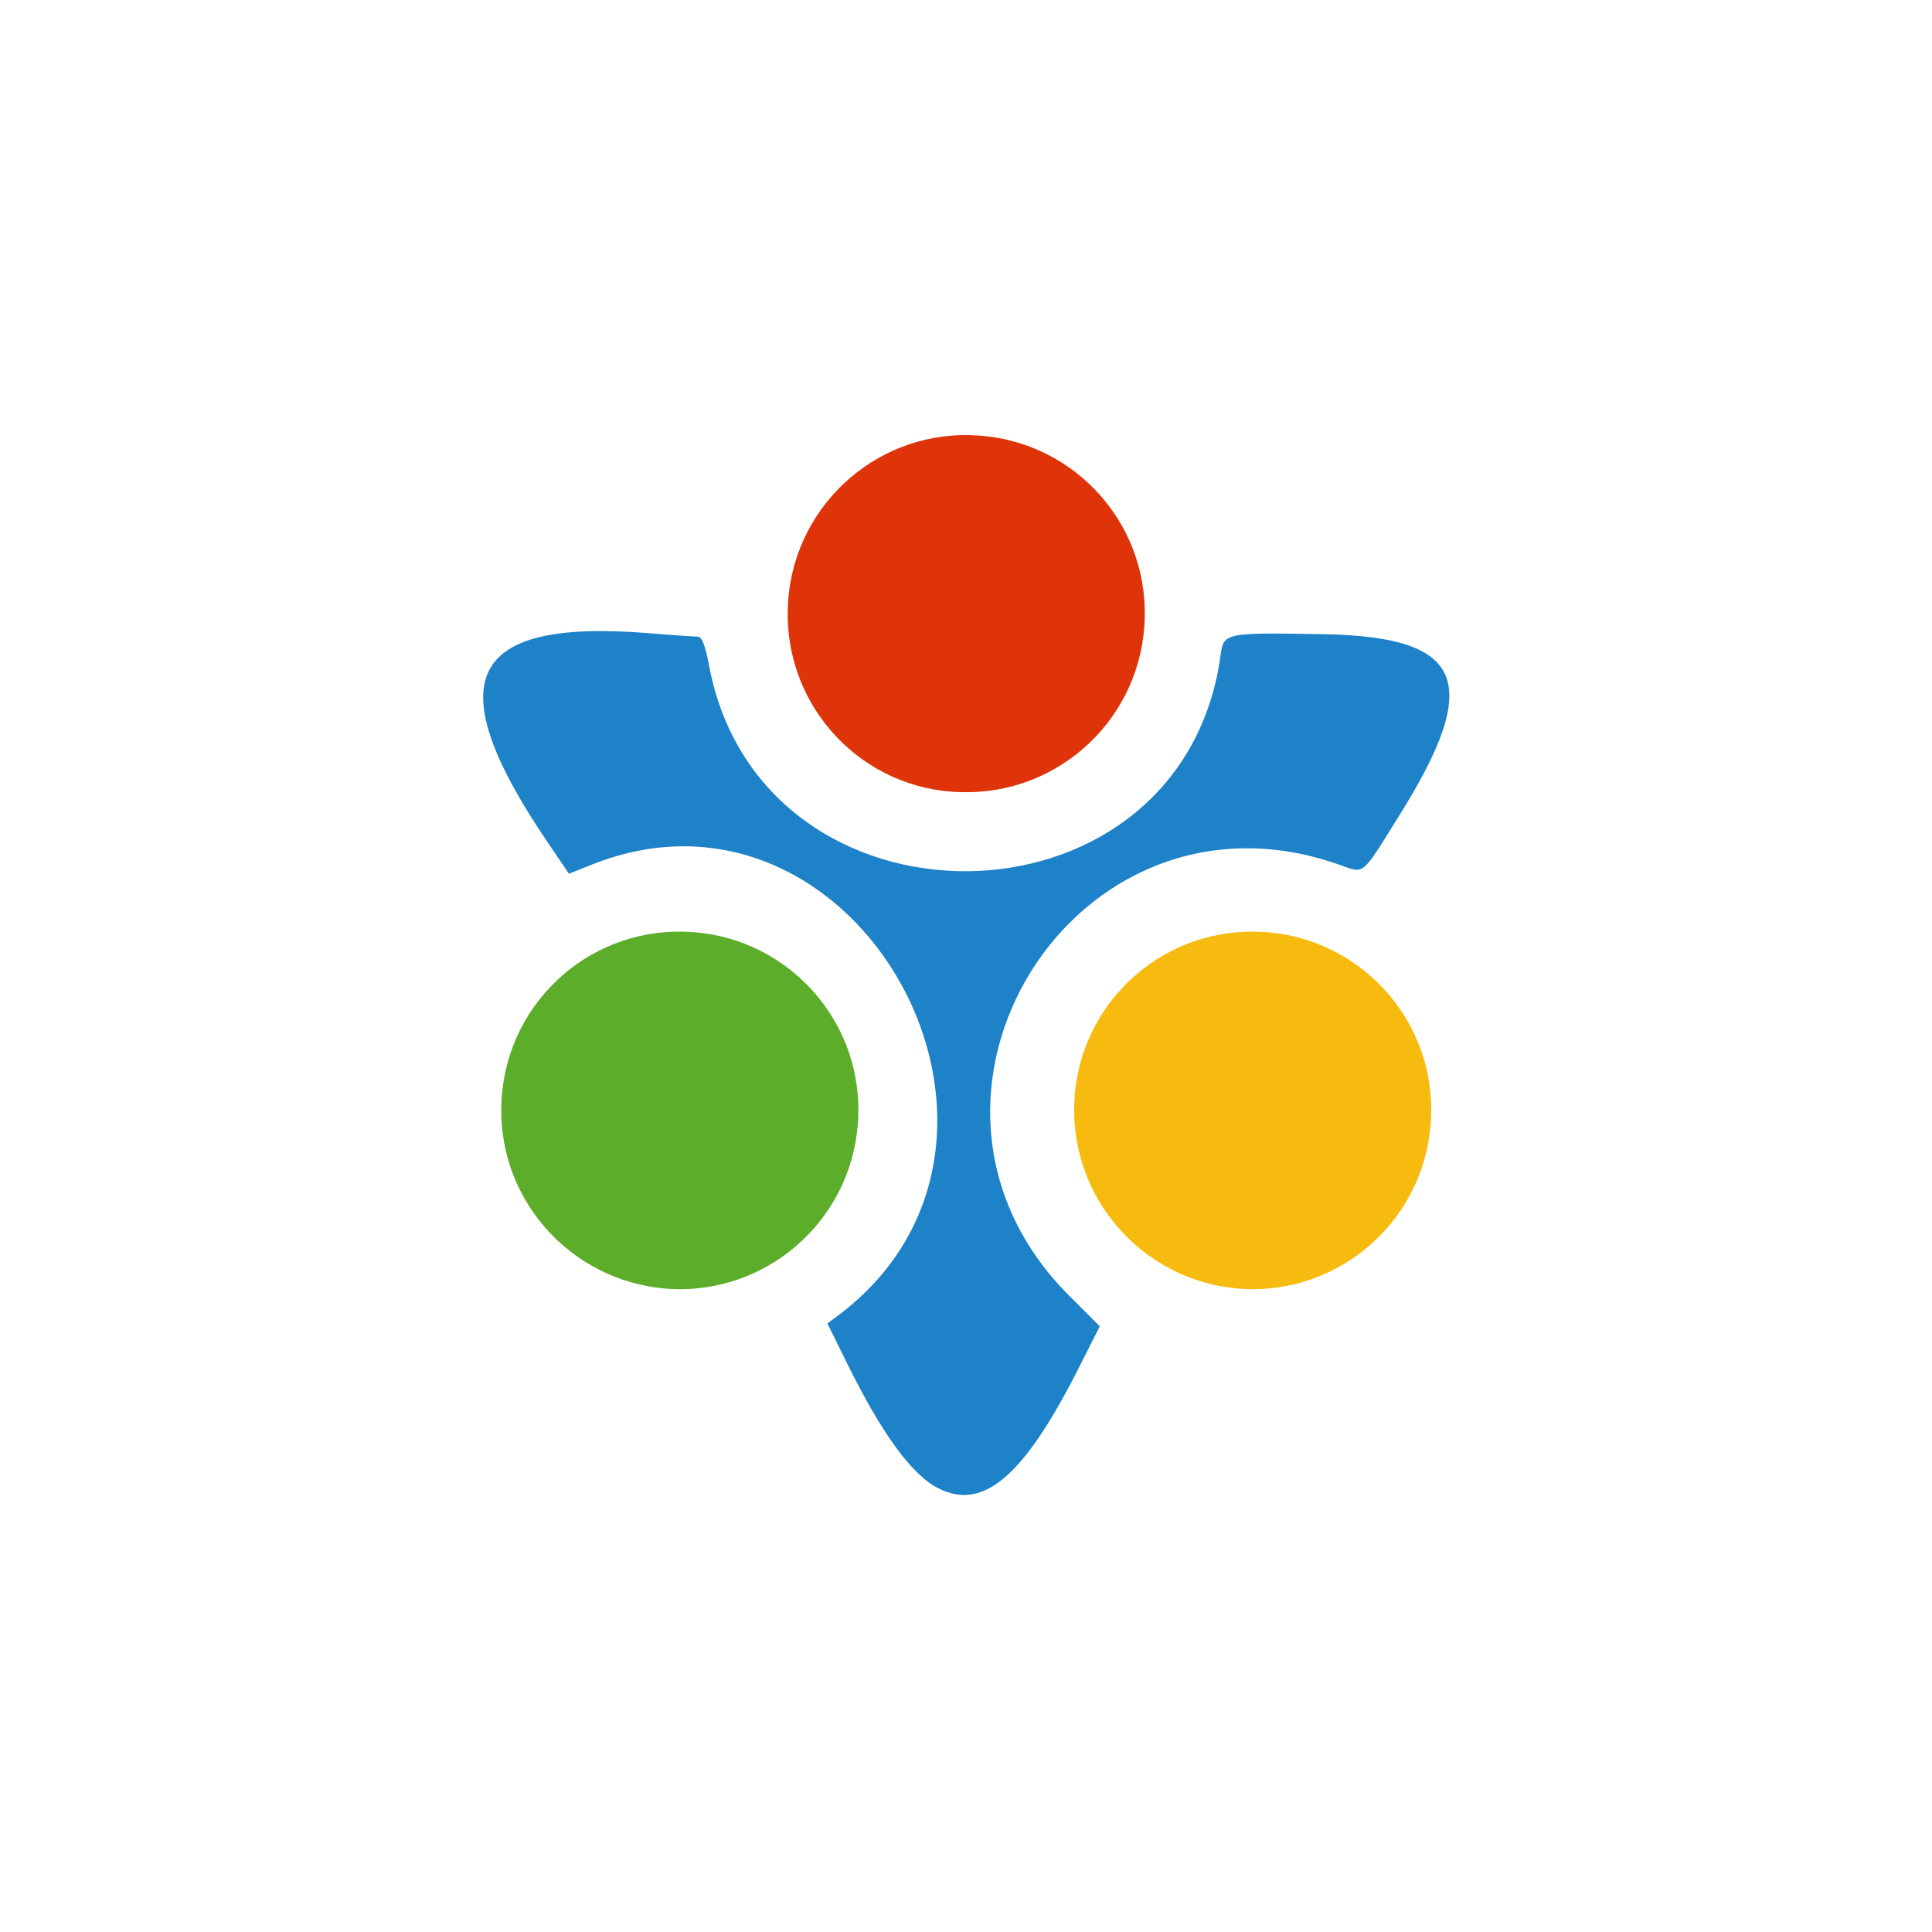
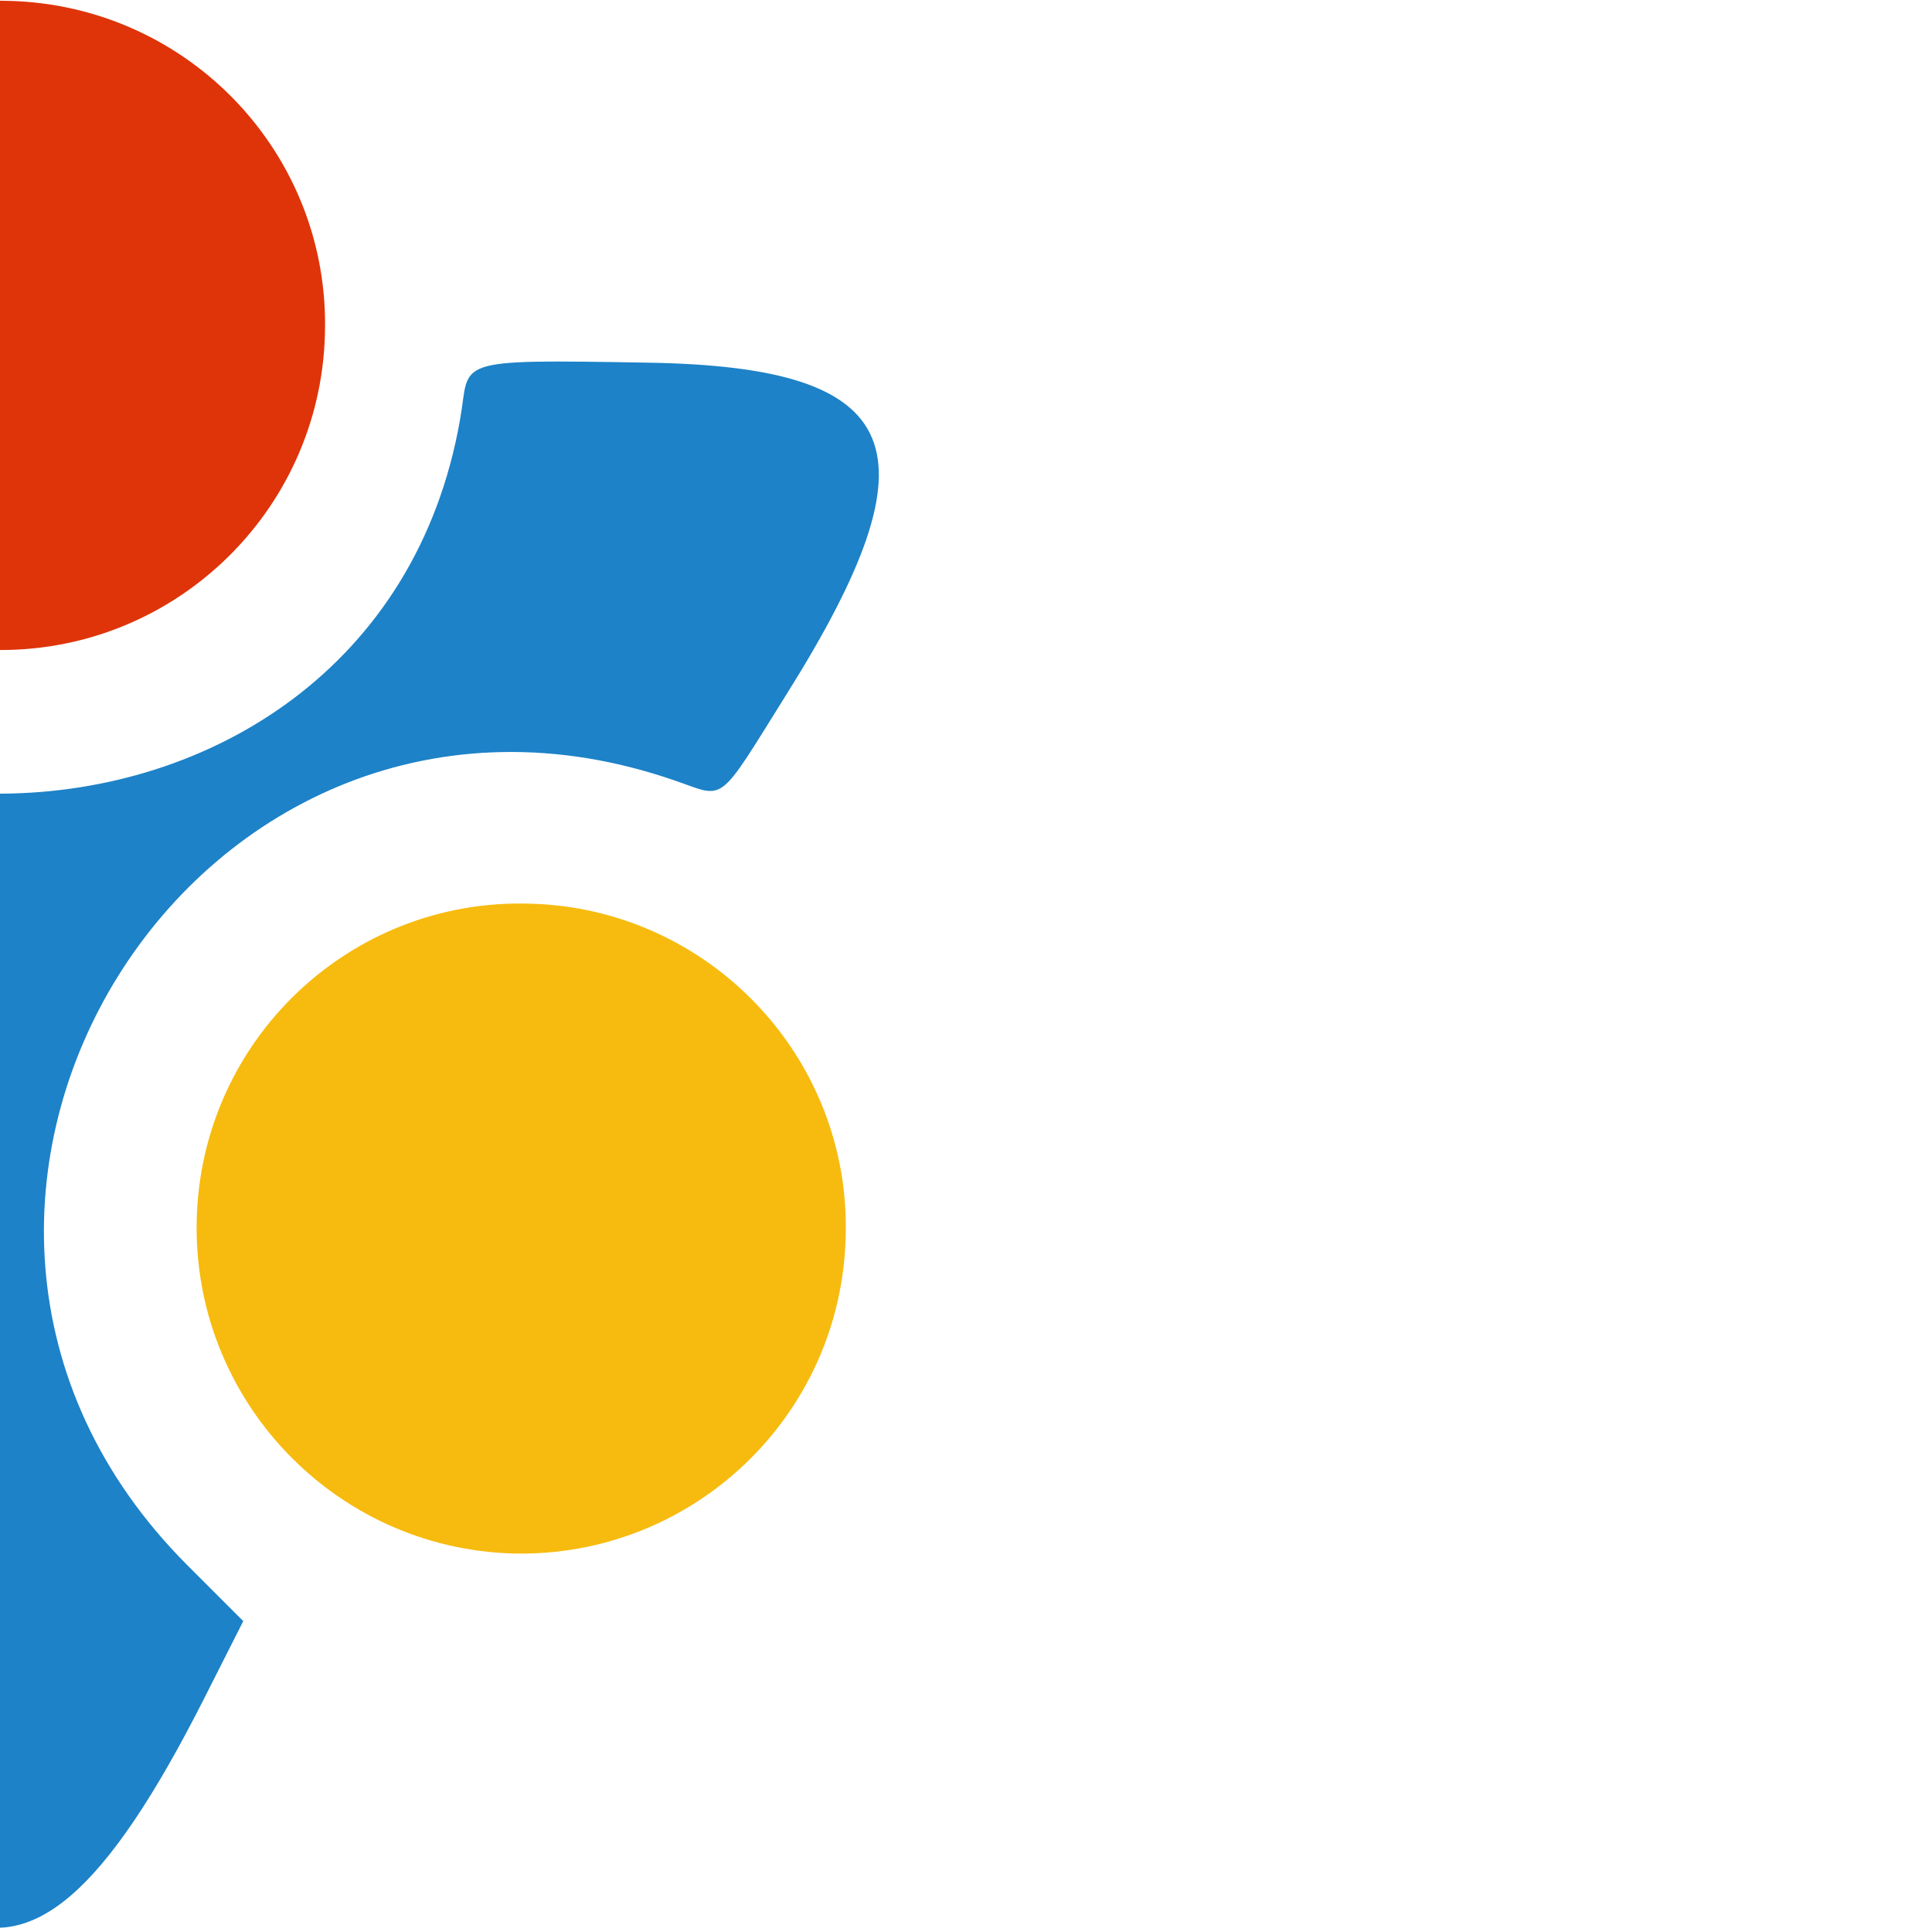
- <svg xmlns="http://www.w3.org/2000/svg" version="1.2" baseProfile="tiny-ps" viewBox="0 0 400 400" xml:space="preserve">
+ <svg xmlns="http://www.w3.org/2000/svg" version="1.2" baseProfile="tiny-ps" viewBox="200 90 220 220" xml:space="preserve">
  <path fill="#1D82C8" d="M194.4,308.2c-5.5-2.7-11.7-11.1-19-25.9l-4.1-8.3l2.3-1.7c47.8-36,4-115.5-51.3-93.2l-4.5,1.8l-3.8-5.6         c-23.6-34.4-17.6-47.3,20.4-44.2c4.8,0.4,9.3,0.7,10,0.7c0.9,0,1.6,1.6,2.5,6.5c11.1,56.4,95.7,56,105.5-0.6c1.2-6.7-1.4-6.8,21.5-6.4         c29.3,0.5,33.2,9.8,15.7,37.7c-8,12.8-6.9,11.9-12.7,9.9c-54.4-18.9-96.3,48.5-55.6,89.3l6.4,6.4l-4.5,8.9         C212,305.6,203.6,312.8,194.4,308.2z" />
  <path fill="#DF3409" d="M163.1,126.1c0.5-20.4,17.5-36.6,37.9-36c20.4,0.5,36.6,17.4,36,37.9c-0.5,20.4-17.5,36.6-38,36         C178.7,163.6,162.5,146.6,163.1,126.1z" />
  <path fill="#F7BB0F" d="M222.4,228.9c0.5-20.5,17.5-36.6,37.9-36c20.4,0.5,36.6,17.5,36,37.9c-0.5,20.5-17.5,36.6-37.9,36.1         C238,266.3,221.9,249.3,222.4,228.9z" />
  <path fill="#5CAD2A" d="M103.8,228.9c0.5-20.5,17.5-36.6,37.9-36c20.4,0.5,36.6,17.5,36,37.9c-0.5,20.5-17.5,36.6-37.9,36.1         C119.4,266.3,103.2,249.3,103.8,228.9z" />
</svg>
